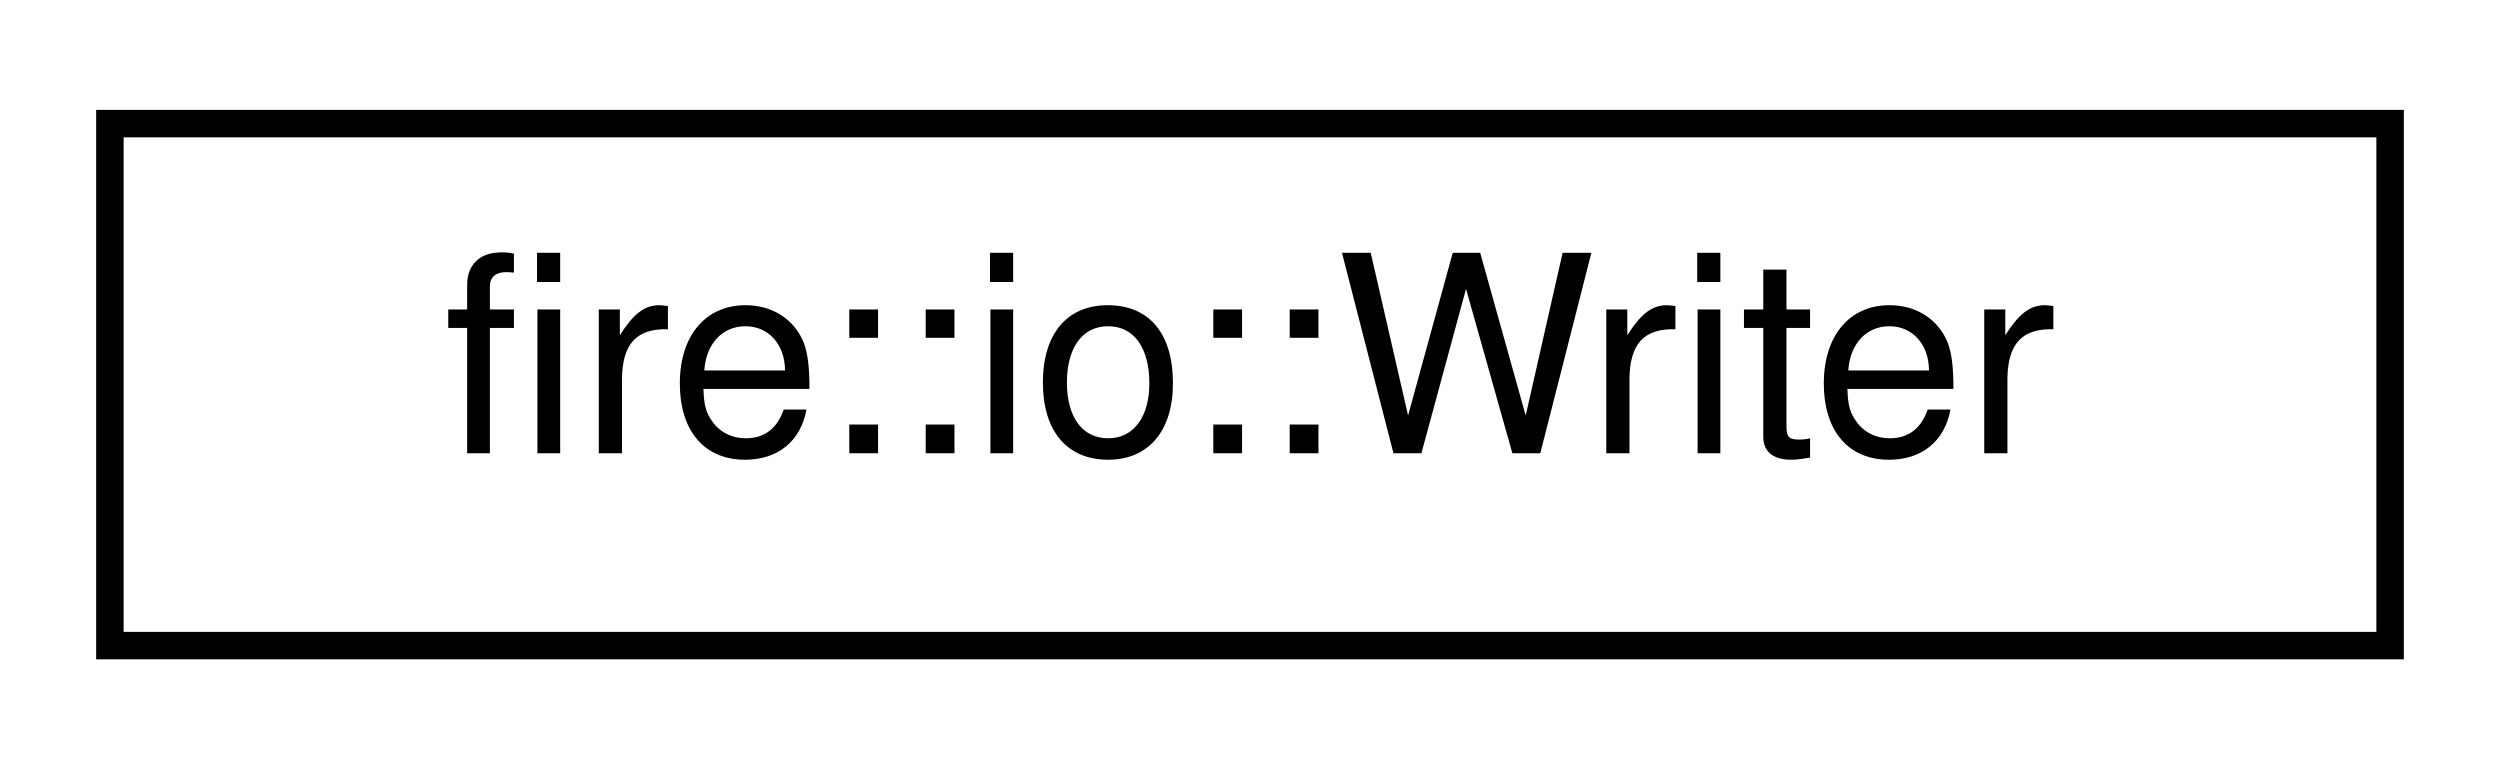
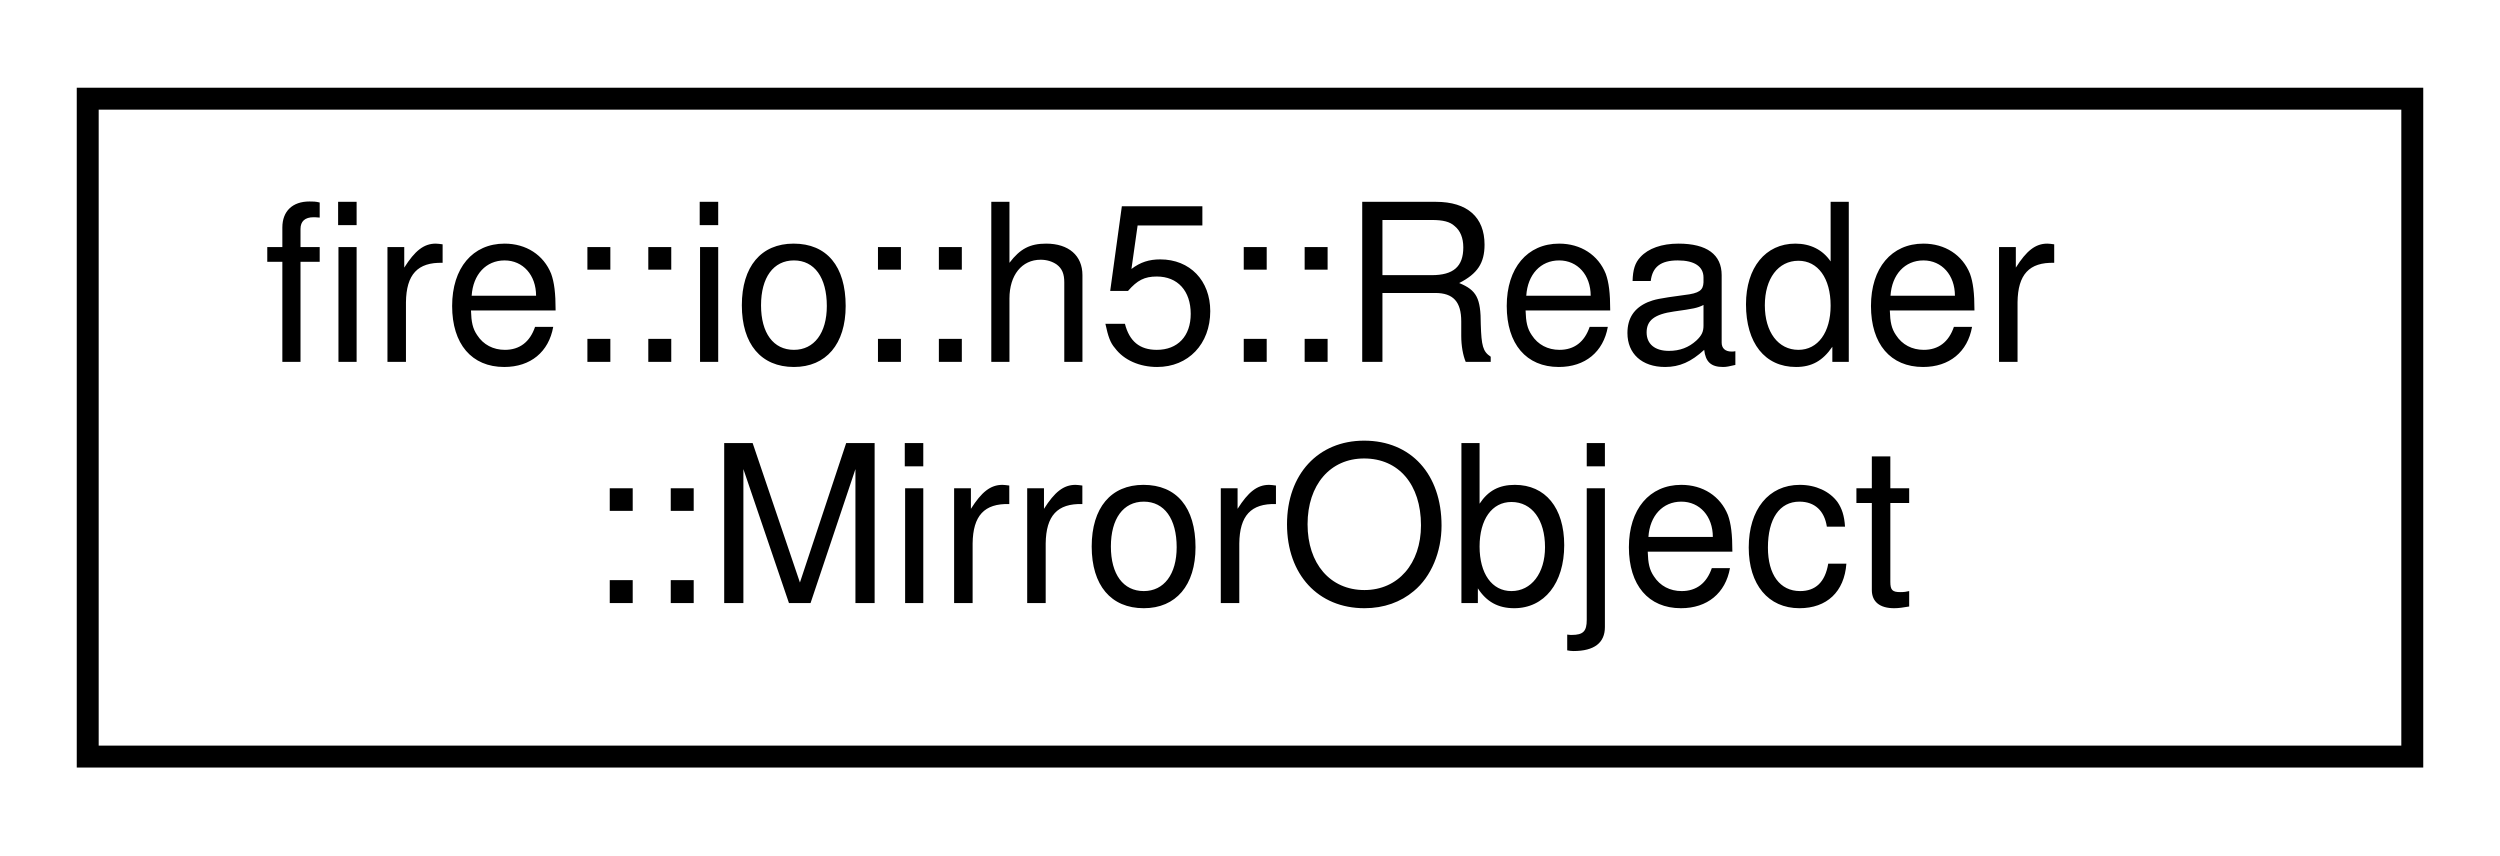
- <svg xmlns="http://www.w3.org/2000/svg" xmlns:xlink="http://www.w3.org/1999/xlink" width="91pt" height="28pt" viewBox="0.00 0.00 91.00 28.00">
-   <g id="graph0" class="graph" transform="scale(1 1) rotate(0) translate(4 24)">
+ <svg xmlns="http://www.w3.org/2000/svg" xmlns:xlink="http://www.w3.org/1999/xlink" width="114pt" height="39pt" viewBox="0.00 0.00 114.00 39.00">
+   <g id="graph0" class="graph" transform="scale(1 1) rotate(0) translate(4 35)">
    <g id="node1" class="node">
      <g id="a_node1">
-         <a xlink:href="classfire_1_1io_1_1Writer.html" target="_top" xlink:title="Write the fire DataSets into a deterministic structure in the output HDF5 data file.">
-           <polygon fill="none" stroke="black" points="0,-0.5 0,-19.5 83,-19.5 83,-0.5 0,-0.5" />
-           <text text-anchor="middle" x="41.5" y="-7.5" font-family="Helvetica,sans-Serif" font-size="10.00">fire::io::Writer</text>
+         <a xlink:href="classfire_1_1io_1_1h5_1_1Reader_1_1MirrorObject.html" target="_top" xlink:title="A mirror event object.">
+           <polygon fill="none" stroke="black" points="0,-0.5 0,-30.5 106,-30.5 106,-0.5 0,-0.5" />
+           <text text-anchor="start" x="8" y="-18.5" font-family="Helvetica,sans-Serif" font-size="10.00">fire::io::h5::Reader</text>
+           <text text-anchor="middle" x="53" y="-7.5" font-family="Helvetica,sans-Serif" font-size="10.00">::MirrorObject</text>
        </a>
      </g>
    </g>
  </g>
</svg>
